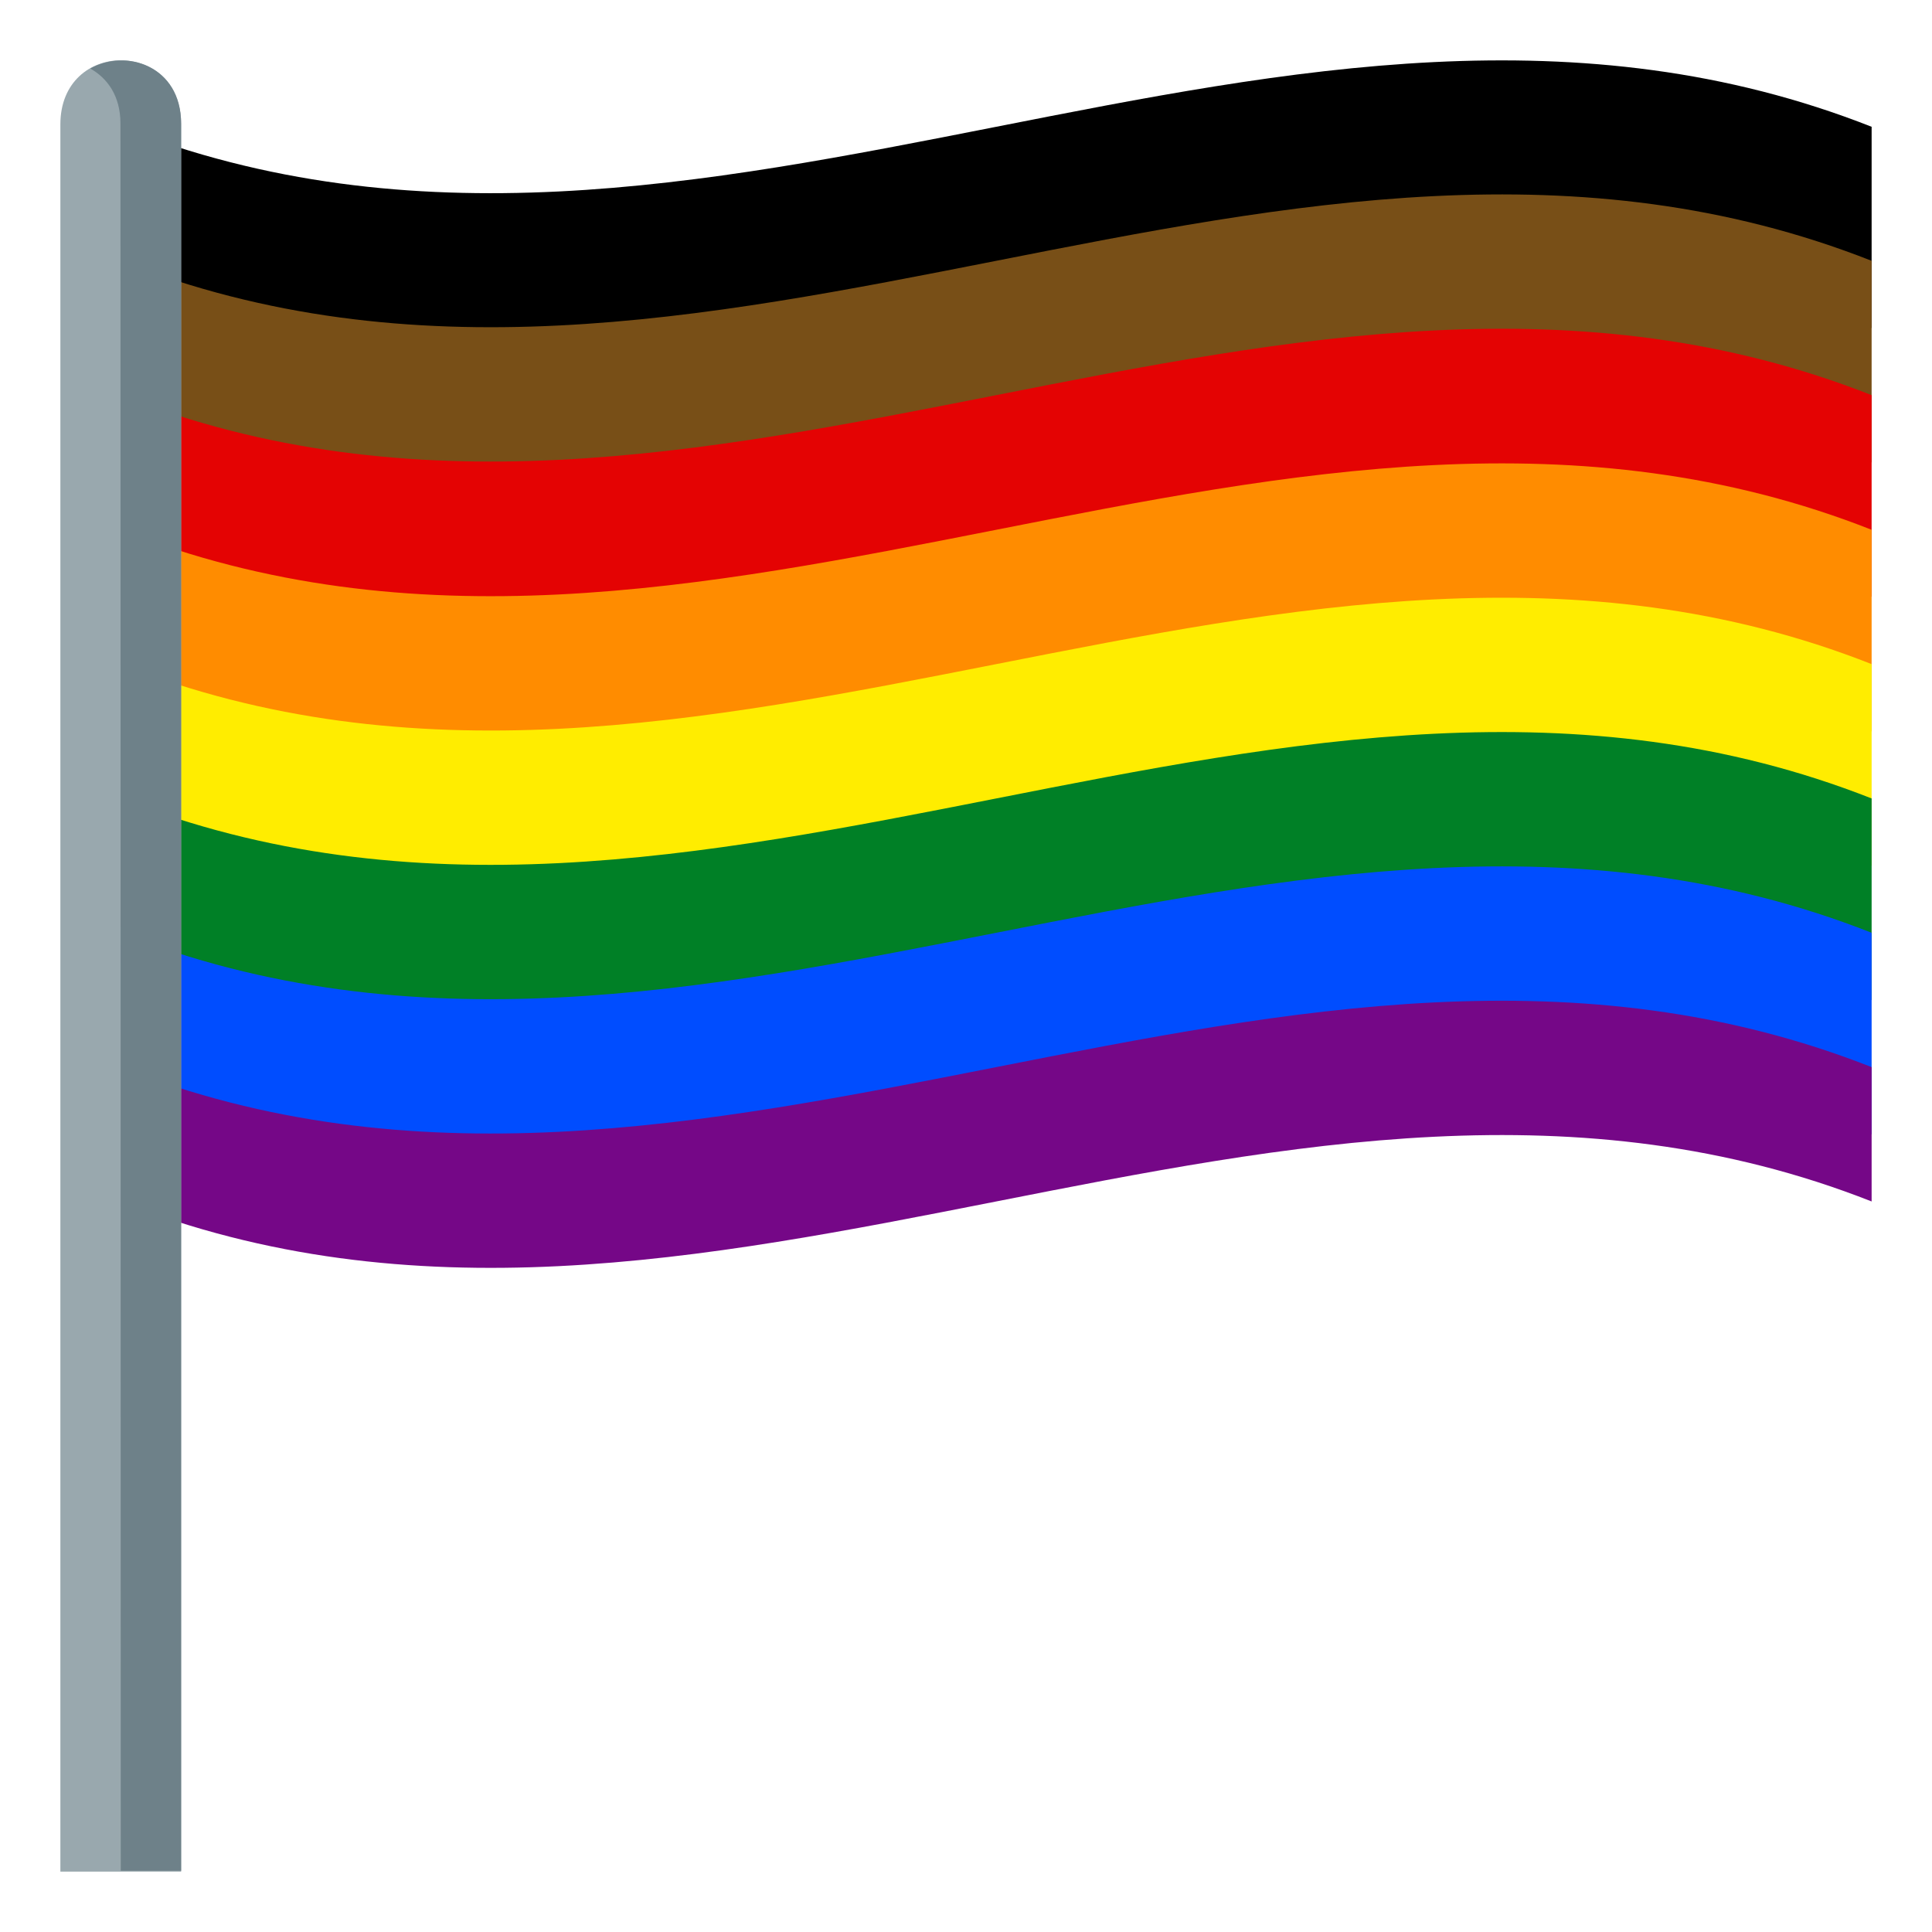
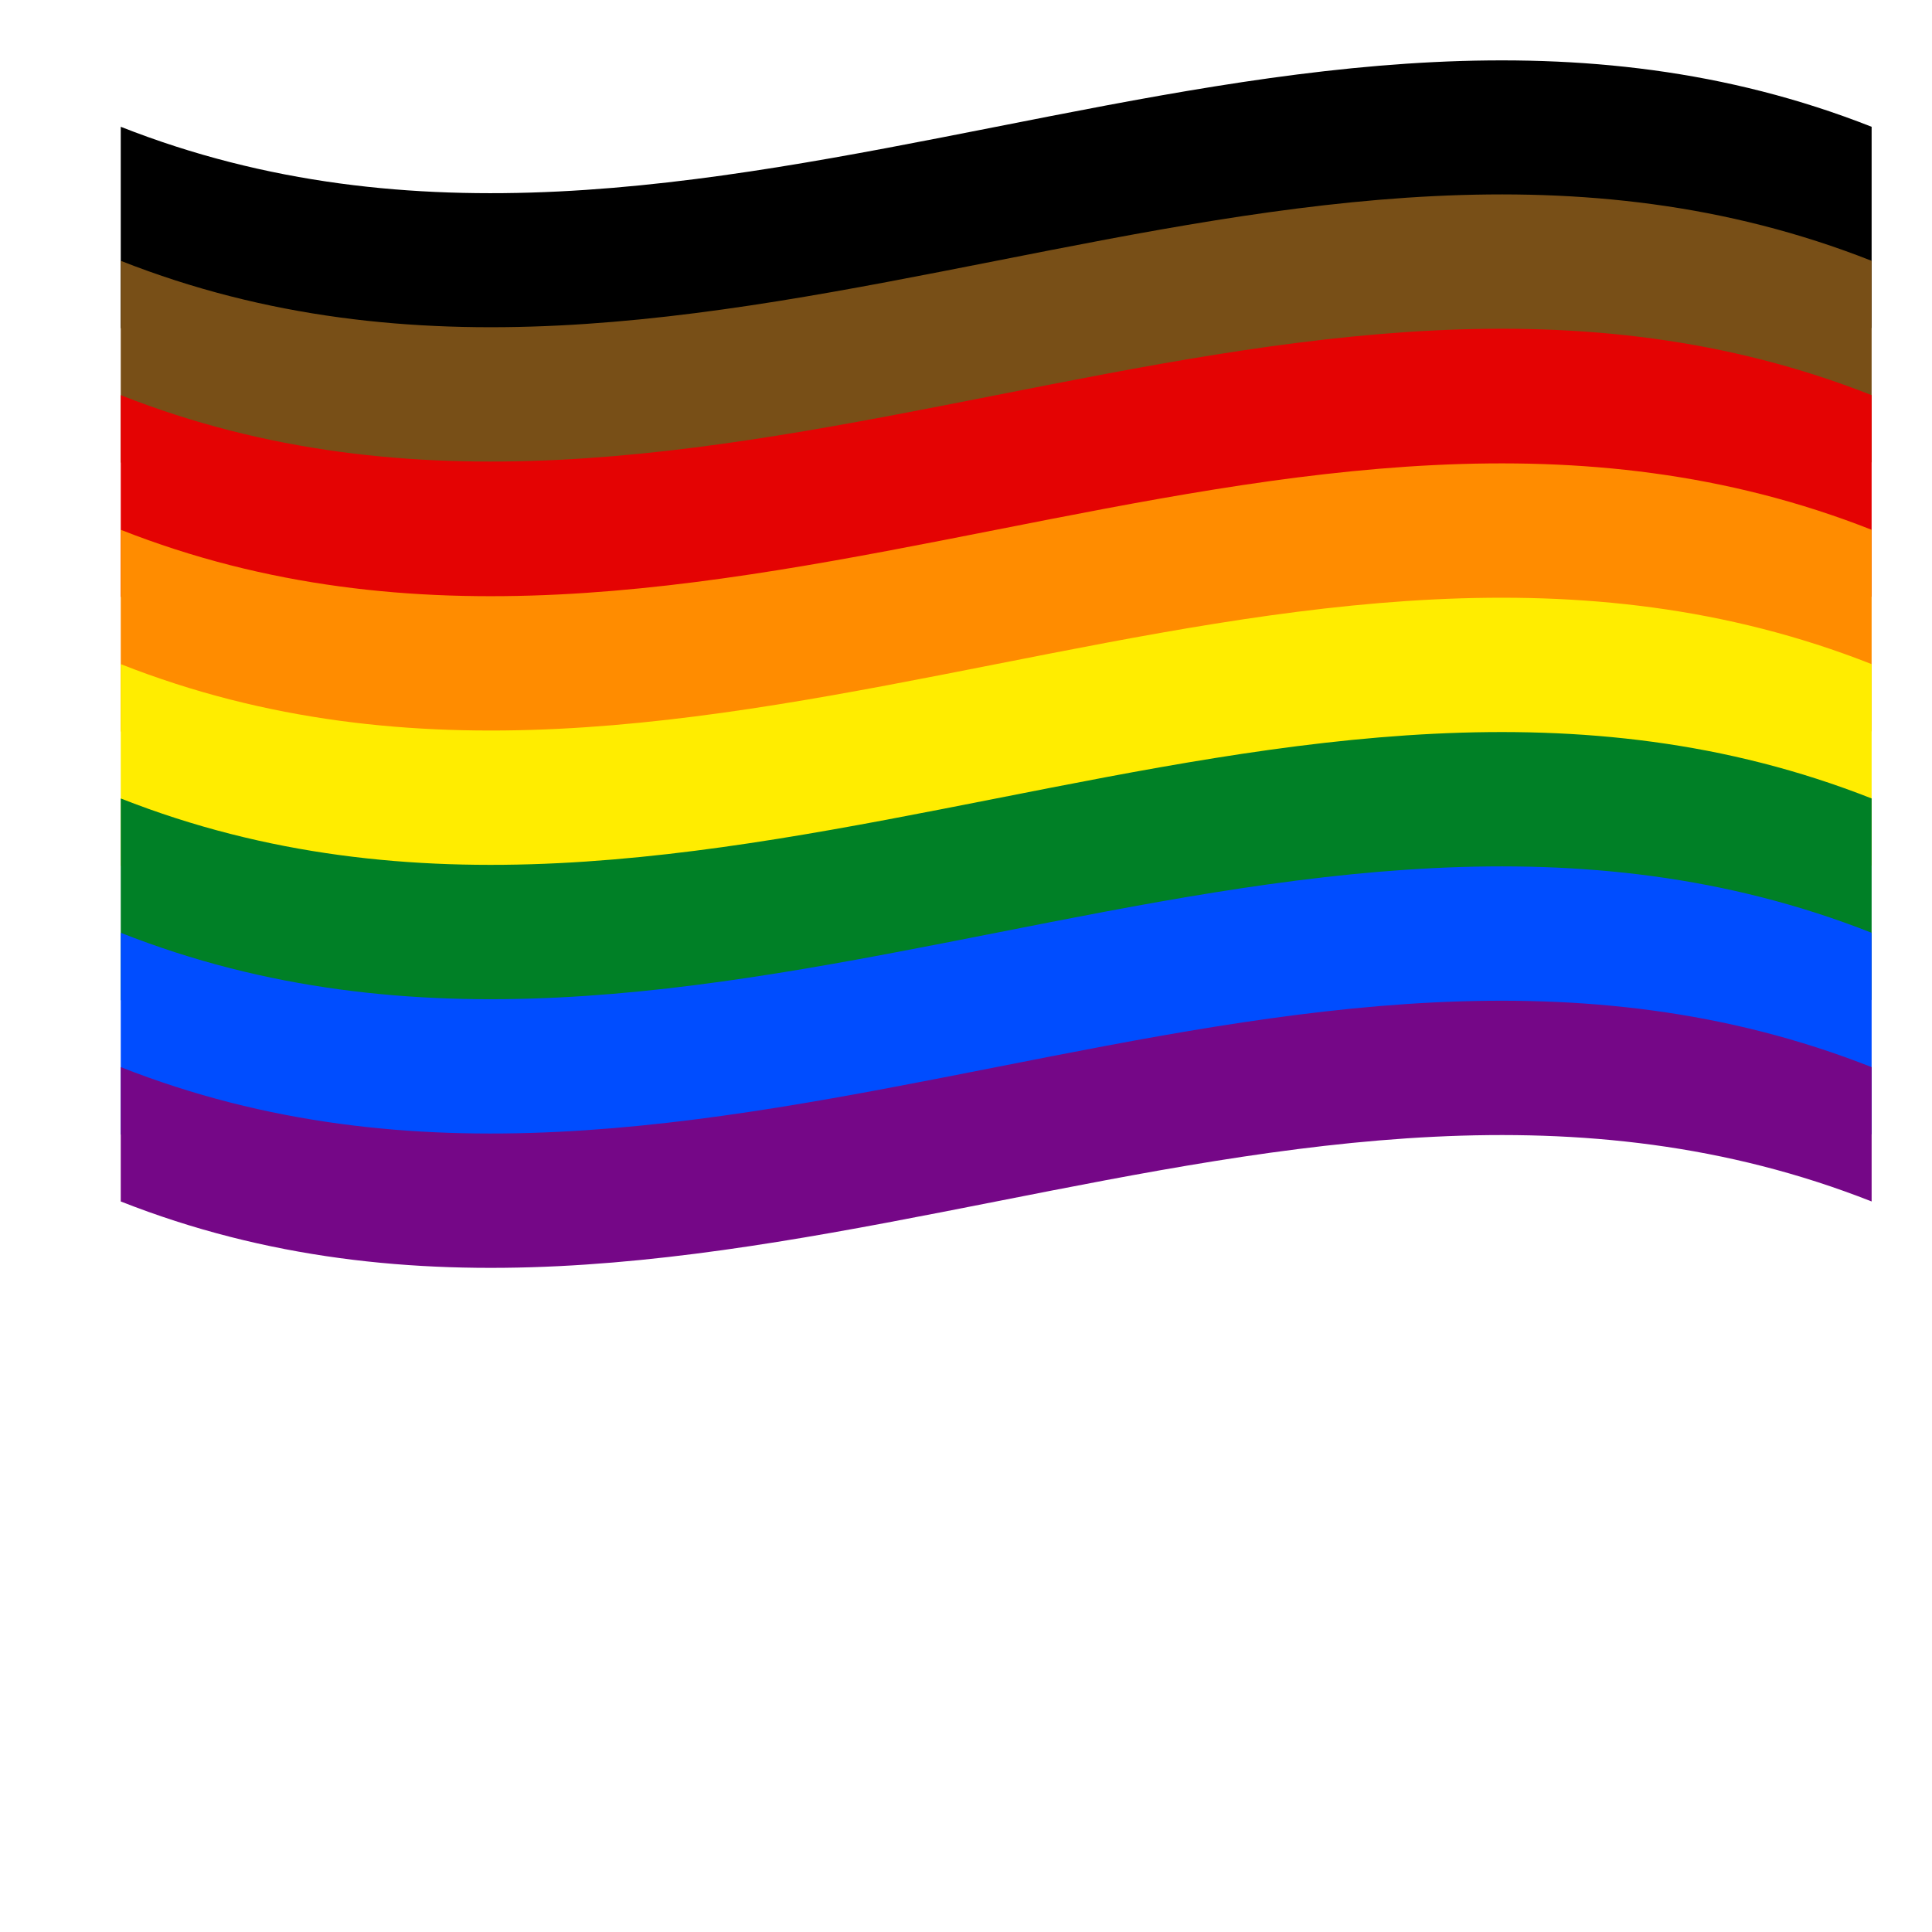
<svg xmlns="http://www.w3.org/2000/svg" version="1.1" id="Layer_1" x="0px" y="0px" width="64px" height="64px" viewBox="0 0 64 64" style="enable-background:new 0 0 64 64;" xml:space="preserve">
  <style type="text/css">
	.st0{fill:#784F17;}
	.st1{fill:#E40303;}
	.st2{fill:#FF8C00;}
	.st3{fill:#FFED00;}
	.st4{fill:#008026;}
	.st5{fill:#004DFF;}
	.st6{fill:#750787;}
	.st7{fill:#99A8AE;}
	.st8{fill:#6E8189;}
</style>
  <path d="M62,10.87c-19.33-7.62-38.67,7.62-58,0C4,8.65,4,6.42,4,4.2c19.33,7.62,38.67-7.62,58,0C62,6.42,62,8.65,62,10.87z" />
  <path class="st0" d="M62,15.32c-19.33-7.62-38.67,7.62-58,0c0-2.23,0-4.45,0-6.68c19.33,7.62,38.67-7.62,58,0  C62,10.87,62,13.1,62,15.32z" />
  <path class="st1" d="M62,19.77c-19.33-7.62-38.67,7.62-58,0c0-2.23,0-4.45,0-6.68c19.33,7.62,38.67-7.62,58,0  C62,15.32,62,17.55,62,19.77z" />
  <path class="st2" d="M62,24.23c-19.33-7.62-38.67,7.62-58,0c0-2.23,0-4.45,0-6.68c19.33,7.62,38.67-7.62,58,0  C62,19.77,62,22,62,24.23z" />
  <path class="st3" d="M62,28.68c-19.33-7.62-38.67,7.62-58,0c0-2.23,0-4.45,0-6.68c19.33,7.62,38.67-7.62,58,0  C62,24.23,62,26.45,62,28.68z" />
  <path class="st4" d="M62,33.13c-19.33-7.62-38.67,7.62-58,0c0-2.23,0-4.45,0-6.68c19.33,7.62,38.67-7.62,58,0  C62,28.68,62,30.9,62,33.13z" />
  <path class="st5" d="M62,37.58c-19.33-7.62-38.67,7.62-58,0c0-2.23,0-4.45,0-6.68c19.33,7.62,38.67-7.62,58,0  C62,33.13,62,35.35,62,37.58z" />
  <path class="st6" d="M62,39.8c-19.33-7.62-38.67,7.62-58,0c0-1.48,0-2.97,0-4.45c19.33,7.62,38.67-7.62,58,0  C62,36.83,62,38.32,62,39.8z" />
-   <path class="st7" d="M2,4.12V62l4,0V4.12C6,1.29,2,1.29,2,4.12z" />
-   <path class="st8" d="M2.99,2.27c0.57,0.32,1,0.91,1,1.82L4,61.97l2,0V4.09C6,2.18,4.18,1.6,2.99,2.27z" />
</svg>
